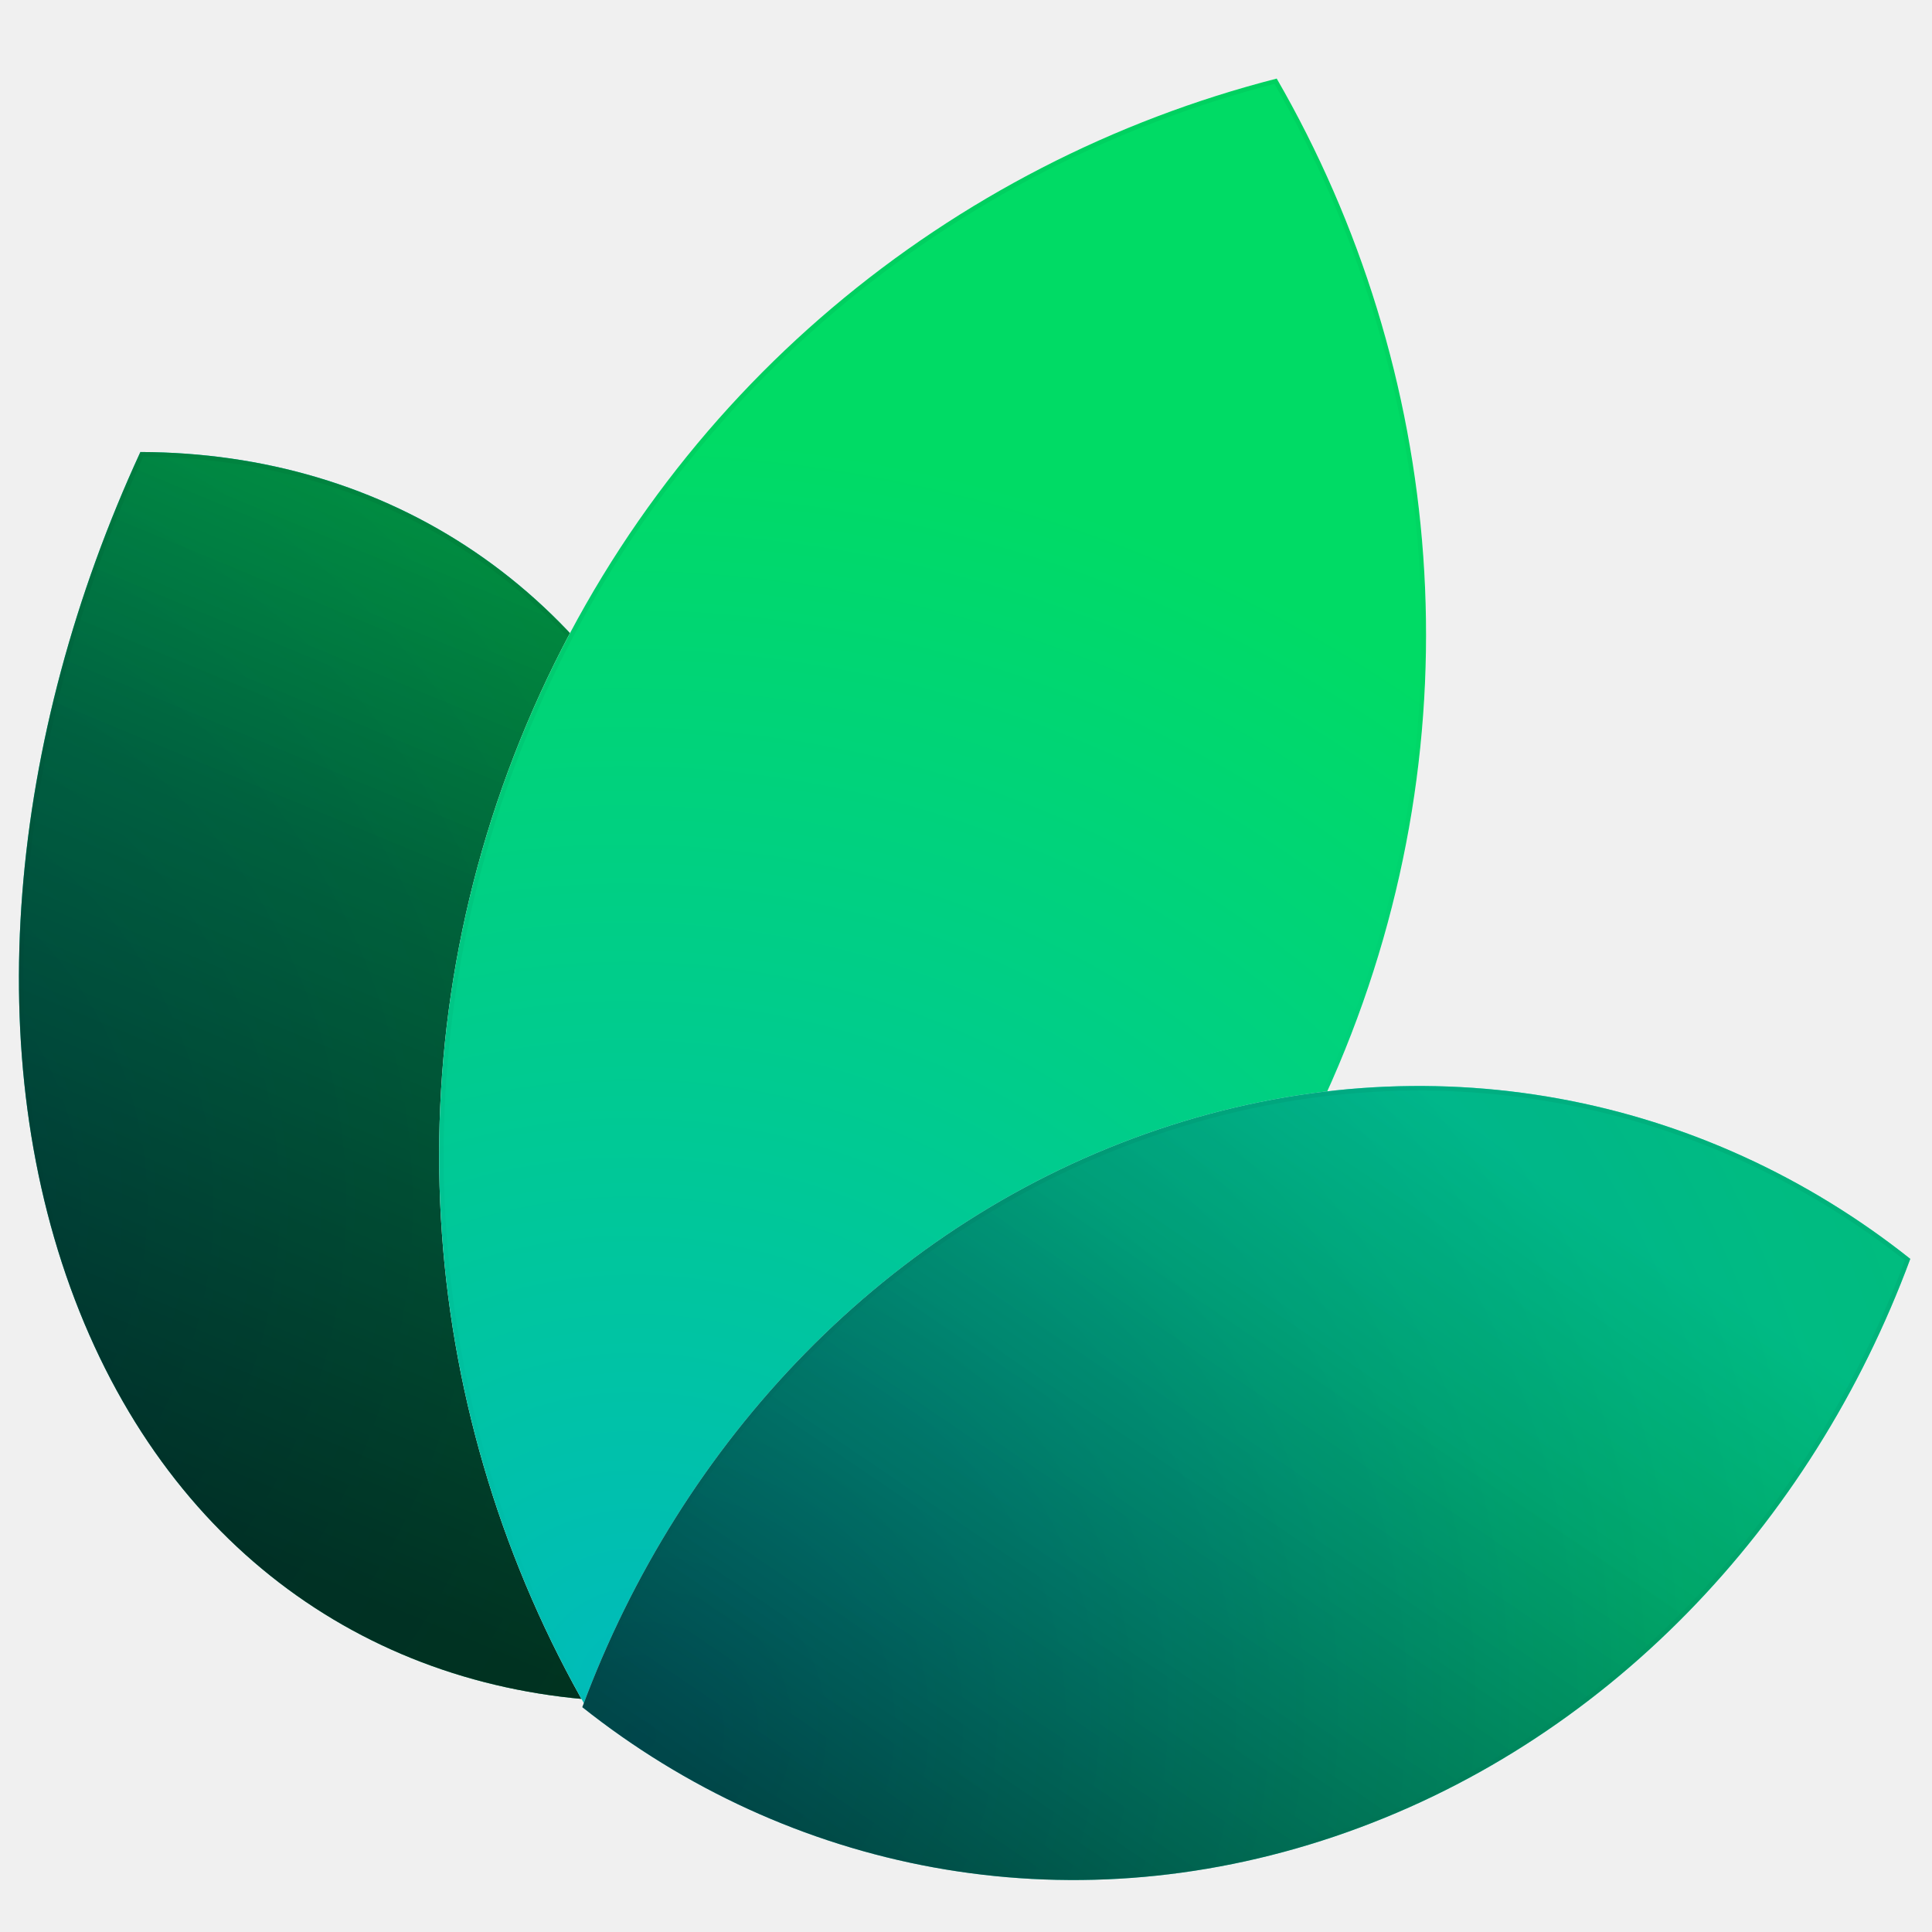
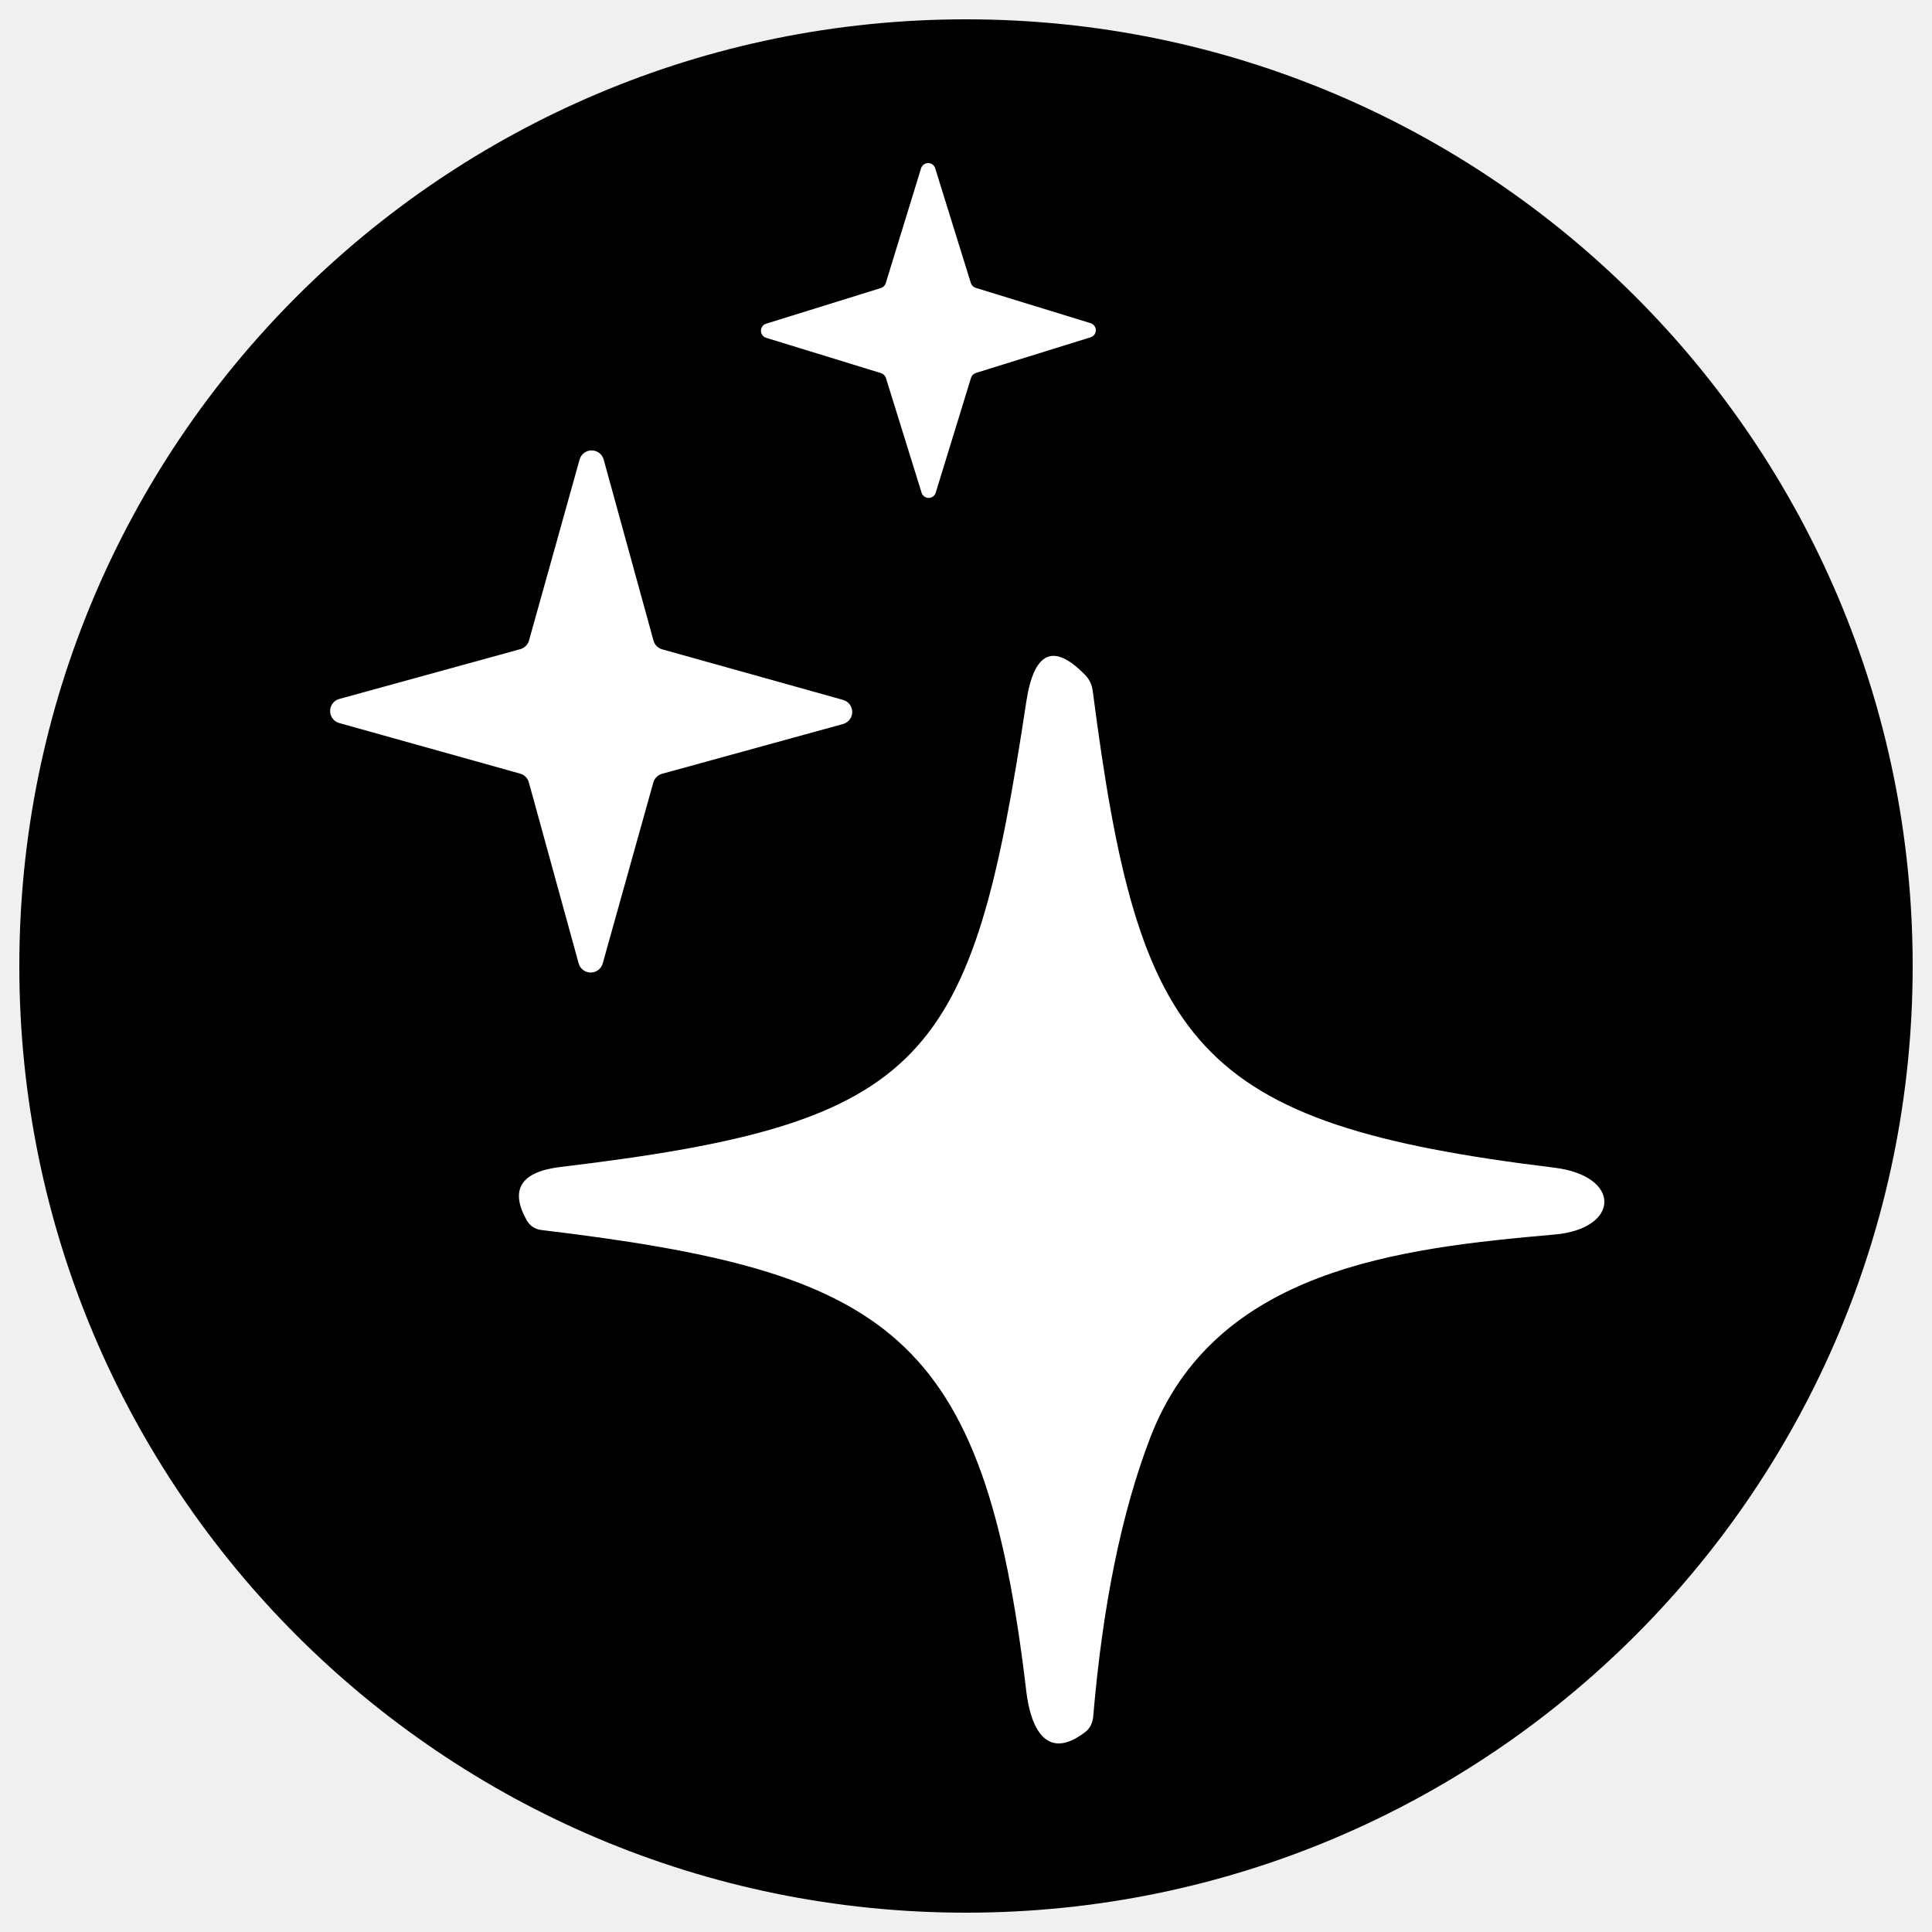
- <svg xmlns="http://www.w3.org/2000/svg" width="24" height="24" viewBox="0 0 24 24" fill="none">
-   <path d="M7.953 21.139C4.896 21.13 2.255 19.458 0.987 16.29C-0.28 13.121 0.109 9.163 1.744 5.615C4.801 5.624 7.442 7.296 8.71 10.465C9.977 13.633 9.588 17.591 7.953 21.139Z" fill="white" />
-   <path d="M7.953 21.139C4.896 21.13 2.255 19.458 0.987 16.29C-0.28 13.121 0.109 9.163 1.744 5.615C4.801 5.624 7.442 7.296 8.71 10.465C9.977 13.633 9.588 17.591 7.953 21.139Z" fill="url(#paint0_radial_101_2703)" />
-   <path d="M7.953 21.139C4.896 21.13 2.255 19.458 0.987 16.29C-0.28 13.121 0.109 9.163 1.744 5.615C4.801 5.624 7.442 7.296 8.71 10.465C9.977 13.633 9.588 17.591 7.953 21.139Z" fill="black" fill-opacity="0.5" style="mix-blend-mode:hard-light" />
-   <path d="M7.953 21.139C4.896 21.13 2.255 19.458 0.987 16.29C-0.28 13.121 0.109 9.163 1.744 5.615C4.801 5.624 7.442 7.296 8.71 10.465C9.977 13.633 9.588 17.591 7.953 21.139Z" fill="url(#paint1_linear_101_2703)" fill-opacity="0.5" style="mix-blend-mode:hard-light" />
-   <path d="M8.684 10.476C9.945 13.63 9.561 17.572 7.935 21.111C4.897 21.096 2.274 19.431 1.013 16.279C-0.248 13.124 0.136 9.182 1.762 5.643C4.8 5.659 7.423 7.324 8.684 10.476Z" stroke="url(#paint2_linear_101_2703)" stroke-opacity="0.05" stroke-width="0.056" />
-   <path d="M7.31 21.257C11.354 20.221 14.884 17.375 16.628 13.236C18.373 9.097 17.945 4.587 15.86 0.976C11.816 2.012 8.287 4.858 6.542 8.998C4.797 13.137 5.225 17.646 7.31 21.257Z" fill="white" />
-   <path d="M7.31 21.257C11.354 20.221 14.884 17.375 16.628 13.236C18.373 9.097 17.945 4.587 15.86 0.976C11.816 2.012 8.287 4.858 6.542 8.998C4.797 13.137 5.225 17.646 7.31 21.257Z" fill="url(#paint3_radial_101_2703)" />
-   <path d="M16.603 13.225C14.864 17.349 11.351 20.187 7.324 21.225C5.253 17.624 4.829 13.132 6.568 9.009C8.306 4.885 11.819 2.047 15.846 1.009C17.918 4.61 18.341 9.101 16.603 13.225Z" stroke="url(#paint4_linear_101_2703)" stroke-opacity="0.05" stroke-width="0.056" />
-   <path d="M7.234 21.207C9.789 23.237 13.21 23.951 16.577 22.814C19.944 21.677 22.506 18.945 23.73 15.638C21.175 13.608 17.754 12.894 14.387 14.031C11.02 15.168 8.458 17.901 7.234 21.207Z" fill="white" />
-   <path d="M7.234 21.207C9.789 23.237 13.21 23.951 16.577 22.814C19.944 21.677 22.506 18.945 23.73 15.638C21.175 13.608 17.754 12.894 14.387 14.031C11.02 15.168 8.458 17.901 7.234 21.207Z" fill="url(#paint5_radial_101_2703)" />
-   <path d="M7.234 21.207C9.789 23.237 13.21 23.951 16.577 22.814C19.944 21.677 22.506 18.945 23.73 15.638C21.175 13.608 17.754 12.894 14.387 14.031C11.02 15.168 8.458 17.901 7.234 21.207Z" fill="black" fill-opacity="0.2" style="mix-blend-mode:hard-light" />
-   <path d="M7.234 21.207C9.789 23.237 13.21 23.951 16.577 22.814C19.944 21.677 22.506 18.945 23.73 15.638C21.175 13.608 17.754 12.894 14.387 14.031C11.02 15.168 8.458 17.901 7.234 21.207Z" fill="url(#paint6_linear_101_2703)" fill-opacity="0.5" style="mix-blend-mode:hard-light" />
-   <path d="M16.568 22.787C13.218 23.918 9.814 23.212 7.267 21.198C8.492 17.907 11.044 15.189 14.396 14.058C17.747 12.927 21.15 13.633 23.697 15.648C22.472 18.938 19.92 21.656 16.568 22.787Z" stroke="url(#paint7_linear_101_2703)" stroke-opacity="0.05" stroke-width="0.056" />
-   <defs>
-     <radialGradient id="paint0_radial_101_2703" cx="0" cy="0" r="1" gradientUnits="userSpaceOnUse" gradientTransform="translate(-3.00503 15.023) rotate(-10.029) scale(17.9572 17.784)">
-       <stop stop-color="#00B0BB" />
-       <stop offset="1" stop-color="#00DB65" />
-     </radialGradient>
-     <linearGradient id="paint1_linear_101_2703" x1="7.39" y1="4.813" x2="1.63" y2="18.689" gradientUnits="userSpaceOnUse">
-       <stop stop-color="#18E299" />
-       <stop offset="1" />
-     </linearGradient>
-     <linearGradient id="paint2_linear_101_2703" x1="7.948" y1="8.016" x2="1.761" y2="18.746" gradientUnits="userSpaceOnUse">
-       <stop />
-       <stop offset="1" stop-opacity="0" />
-     </linearGradient>
-     <radialGradient id="paint3_radial_101_2703" cx="0" cy="0" r="1" gradientUnits="userSpaceOnUse" gradientTransform="translate(8.11404 20.8822) rotate(-75.7542) scale(21.6246 23.7772)">
-       <stop stop-color="#00BBBB" />
-       <stop offset="0.713" stop-color="#00DB65" />
-     </radialGradient>
-     <linearGradient id="paint4_linear_101_2703" x1="7.602" y1="5.871" x2="15.556" y2="16.372" gradientUnits="userSpaceOnUse">
-       <stop />
-       <stop offset="1" stop-opacity="0" />
-     </linearGradient>
-     <radialGradient id="paint5_radial_101_2703" cx="0" cy="0" r="1" gradientUnits="userSpaceOnUse" gradientTransform="translate(7.84537 21.5181) rotate(-20.3525) scale(18.5603 17.32)">
-       <stop stop-color="#00B0BB" />
-       <stop offset="1" stop-color="#00DB65" />
-     </radialGradient>
-     <linearGradient id="paint6_linear_101_2703" x1="16.808" y1="13.007" x2="10.041" y2="22.994" gradientUnits="userSpaceOnUse">
-       <stop stop-color="#00B1BC" />
-       <stop offset="1" />
-     </linearGradient>
-     <linearGradient id="paint7_linear_101_2703" x1="16.808" y1="13.007" x2="14.169" y2="23.841" gradientUnits="userSpaceOnUse">
-       <stop />
-       <stop offset="1" stop-opacity="0" />
-     </linearGradient>
-   </defs>
+ <svg xmlns="http://www.w3.org/2000/svg" viewBox="0 0 500 500">
+   <ellipse style="transform-origin: 5px 250px;" cx="250" cy="250" rx="245" ry="245" />
+   <g transform="matrix(1, 0, 0, 1, -22.03929, 27.08321)" style="transform-origin: 22.039px -27.083px;">
+     <path d="M 274.563 47.418 L 304.225 56.537 C 304.627 56.646 304.981 56.882 305.236 57.211 C 305.491 57.539 305.632 57.942 305.637 58.357 C 305.643 58.773 305.513 59.179 305.267 59.514 C 305.021 59.849 304.672 60.095 304.274 60.214 L 274.612 69.432 C 274.311 69.523 274.037 69.687 273.815 69.909 C 273.592 70.132 273.428 70.406 273.337 70.707 L 264.218 100.369 C 264.109 100.77 263.872 101.125 263.544 101.38 C 263.216 101.634 262.813 101.775 262.397 101.781 C 261.982 101.786 261.576 101.656 261.241 101.41 C 260.906 101.164 260.66 100.816 260.54 100.418 L 251.323 70.756 C 251.232 70.455 251.068 70.181 250.845 69.958 C 250.623 69.736 250.349 69.572 250.048 69.481 L 220.385 60.361 C 219.984 60.253 219.629 60.016 219.375 59.688 C 219.12 59.359 218.979 58.957 218.974 58.541 C 218.968 58.126 219.098 57.72 219.344 57.384 C 219.59 57.049 219.938 56.804 220.336 56.684 L 249.999 47.467 C 250.3 47.375 250.574 47.211 250.796 46.989 C 251.018 46.767 251.183 46.493 251.274 46.192 L 260.393 16.529 C 260.502 16.128 260.738 15.773 261.067 15.519 C 261.395 15.264 261.798 15.123 262.213 15.117 C 262.629 15.112 263.035 15.242 263.37 15.488 C 263.705 15.734 263.951 16.082 264.07 16.48 L 273.288 46.143 C 273.379 46.444 273.543 46.718 273.766 46.94 C 273.988 47.162 274.262 47.326 274.563 47.418 Z" style="fill: rgb(255, 255, 255);" />
+     <path d="M 193.419 140.965 L 240.242 154.056 C 240.92 154.248 241.516 154.656 241.941 155.218 C 242.366 155.78 242.596 156.465 242.596 157.169 C 242.596 157.874 242.366 158.559 241.941 159.121 C 241.516 159.683 240.92 160.091 240.242 160.283 L 193.37 173.177 C 192.832 173.326 192.341 173.613 191.946 174.008 C 191.55 174.403 191.264 174.894 191.115 175.433 L 178.024 222.255 C 177.832 222.933 177.424 223.53 176.862 223.955 C 176.3 224.379 175.615 224.609 174.911 224.609 C 174.206 224.609 173.521 224.379 172.959 223.955 C 172.398 223.53 171.99 222.933 171.798 222.255 L 158.903 175.384 C 158.754 174.845 158.468 174.354 158.072 173.959 C 157.677 173.563 157.186 173.277 156.648 173.128 L 109.825 160.037 C 109.147 159.845 108.55 159.437 108.126 158.876 C 107.701 158.314 107.471 157.629 107.471 156.924 C 107.471 156.22 107.701 155.535 108.126 154.973 C 108.55 154.411 109.147 154.003 109.825 153.811 L 156.697 140.916 C 157.235 140.767 157.726 140.481 158.121 140.086 C 158.517 139.69 158.803 139.199 158.952 138.661 L 172.043 91.838 C 172.235 91.16 172.643 90.564 173.205 90.139 C 173.766 89.714 174.452 89.484 175.156 89.484 C 175.86 89.484 176.546 89.714 177.108 90.139 C 177.669 90.564 178.077 91.16 178.269 91.838 L 191.164 138.71 C 191.313 139.248 191.599 139.739 191.995 140.135 C 192.39 140.53 192.881 140.816 193.419 140.965 Z" style="fill: rgb(255, 255, 255);" />
+     <path d="M 424.298 275.109 C 441.801 277.266 441.311 290.945 424.347 292.416 C 384.094 295.946 336.34 301.388 319.67 345.122 C 312.315 364.309 307.413 388.317 304.961 417.146 C 304.898 417.963 304.682 418.743 304.327 419.436 C 303.972 420.129 303.486 420.719 302.902 421.167 C 292.459 429.158 288.683 419.303 287.654 410.723 C 276.671 317.47 252.059 302.026 162.139 291.239 C 161.363 291.148 160.622 290.884 159.975 290.467 C 159.328 290.05 158.793 289.492 158.413 288.837 C 153.87 280.796 156.795 276.155 167.189 274.913 C 262.159 263.587 273.533 247.947 287.654 154.448 C 289.648 141.472 294.73 139.2 302.902 147.633 C 303.981 148.71 304.673 150.216 304.863 151.899 C 316.728 243.681 330.799 263.734 424.298 275.109 Z" style="fill: rgb(255, 255, 255);" />
+   </g>
</svg>
